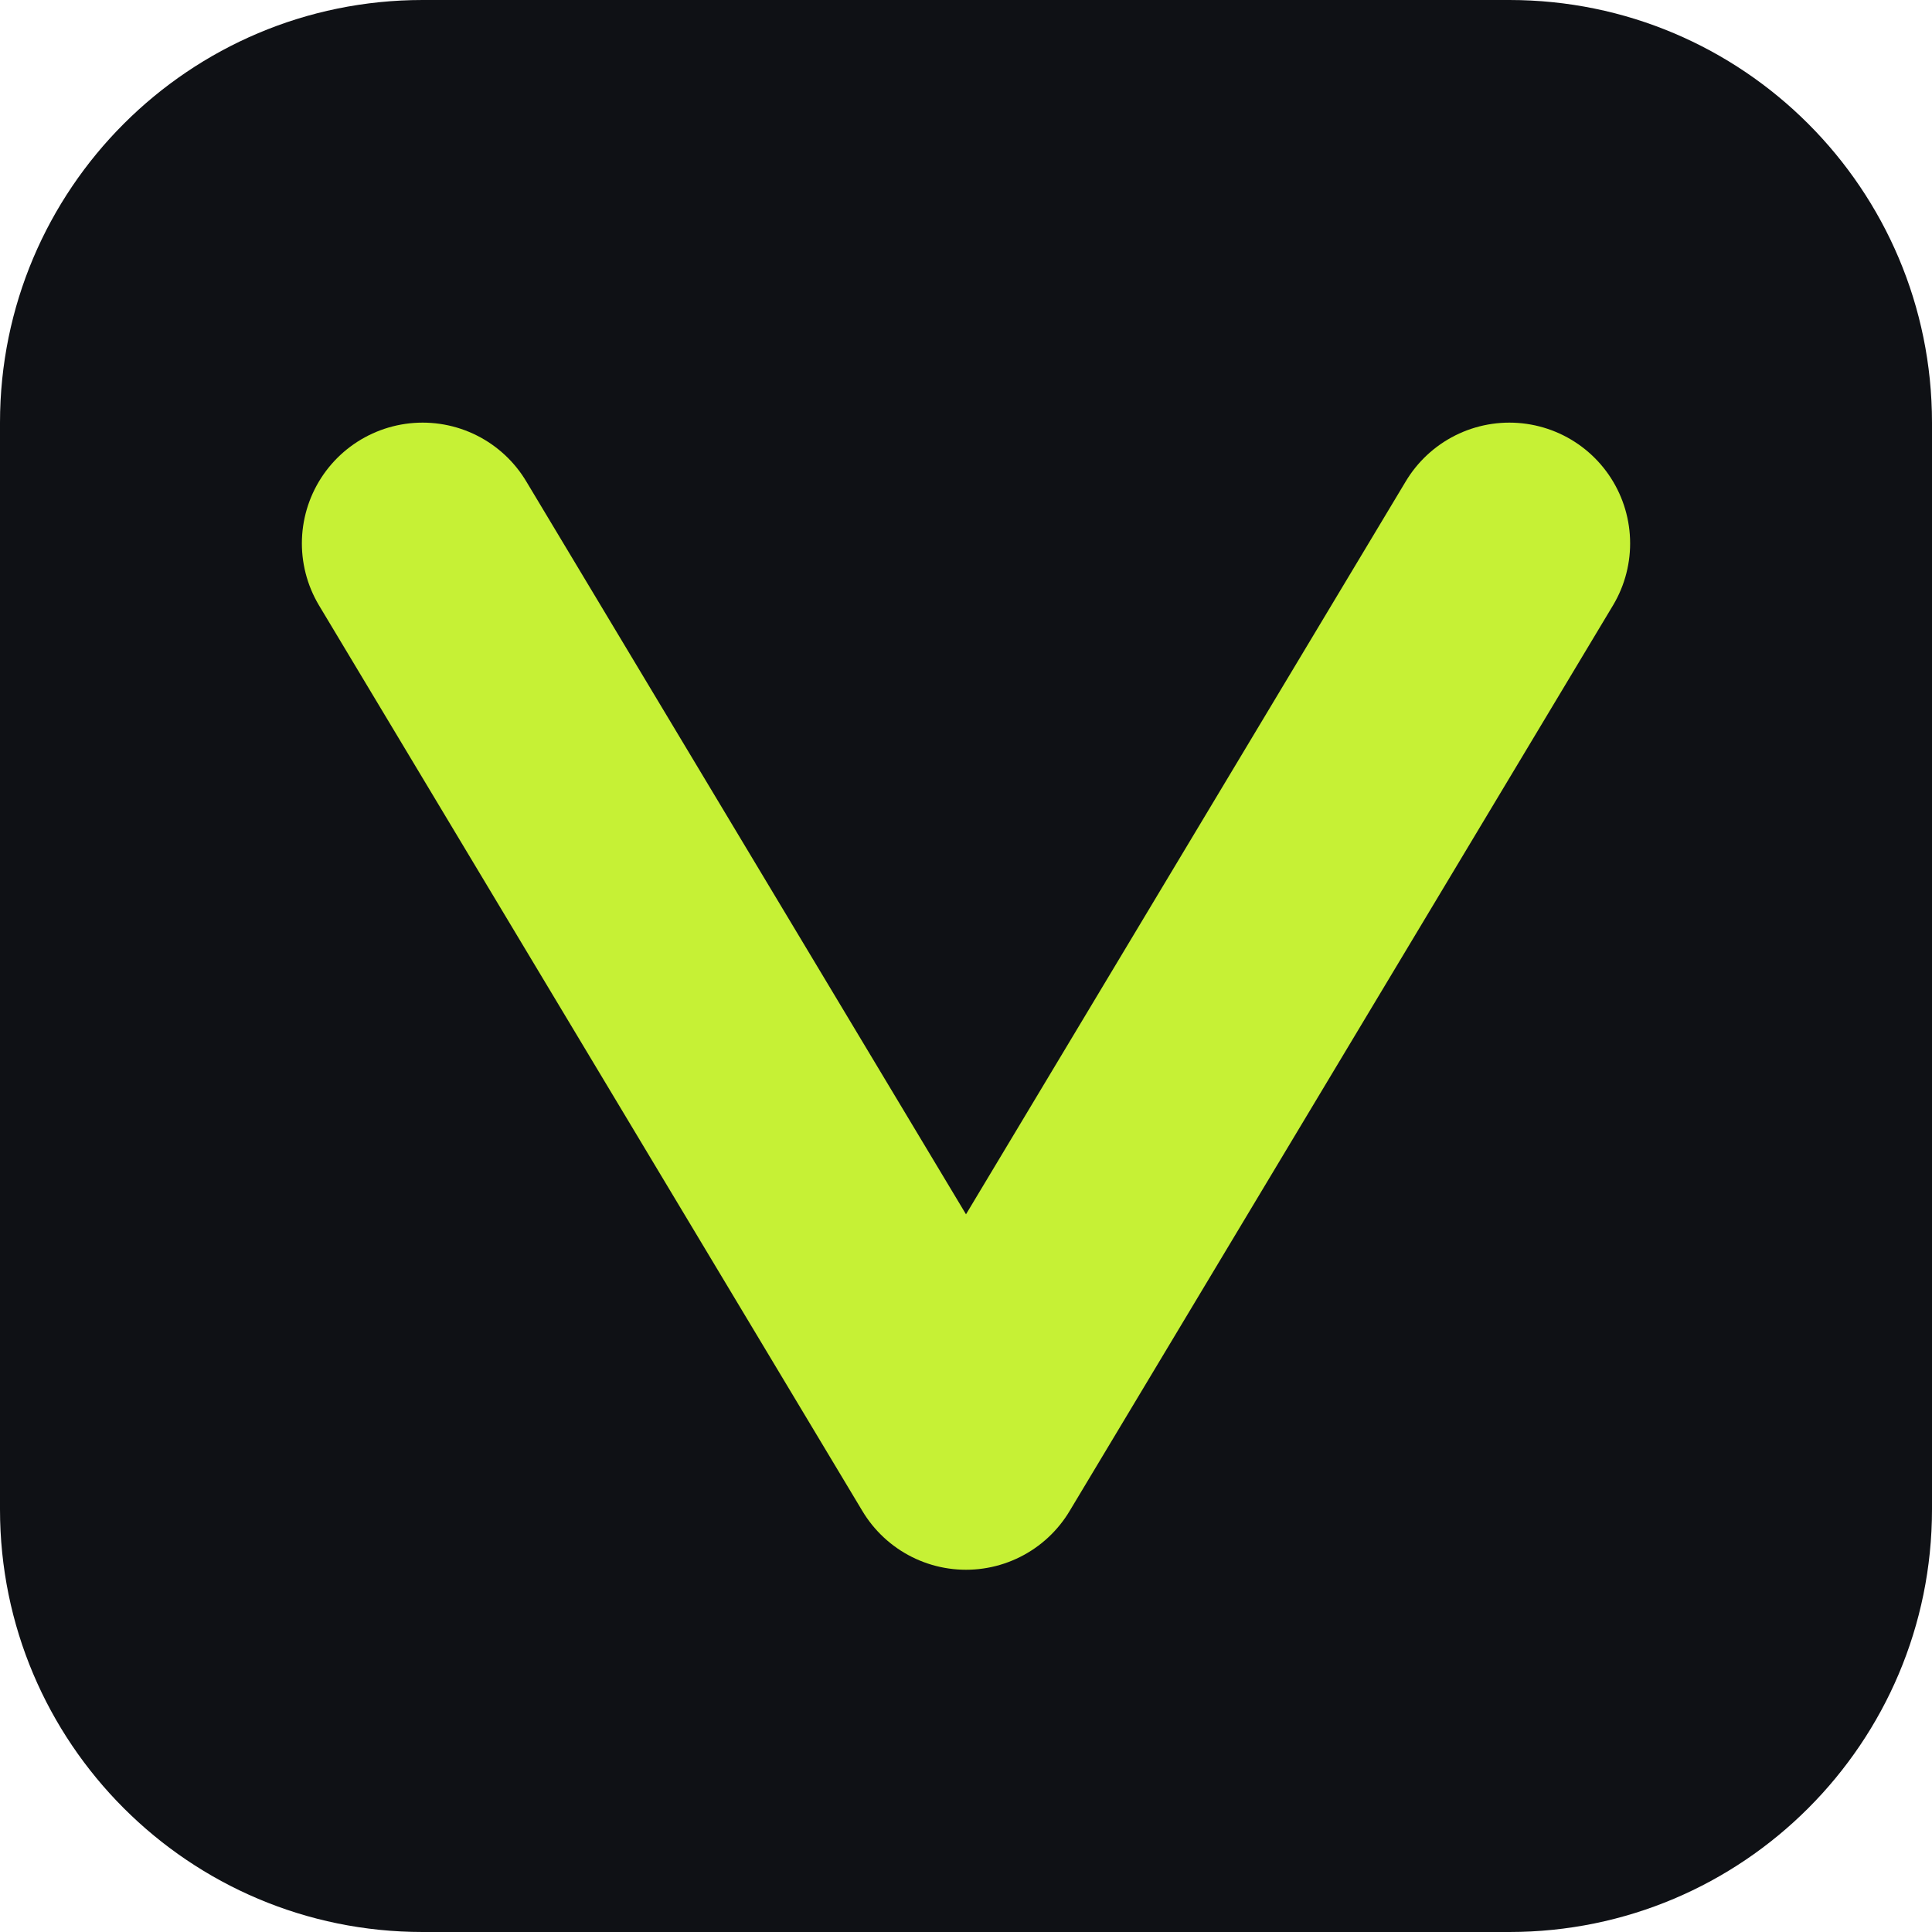
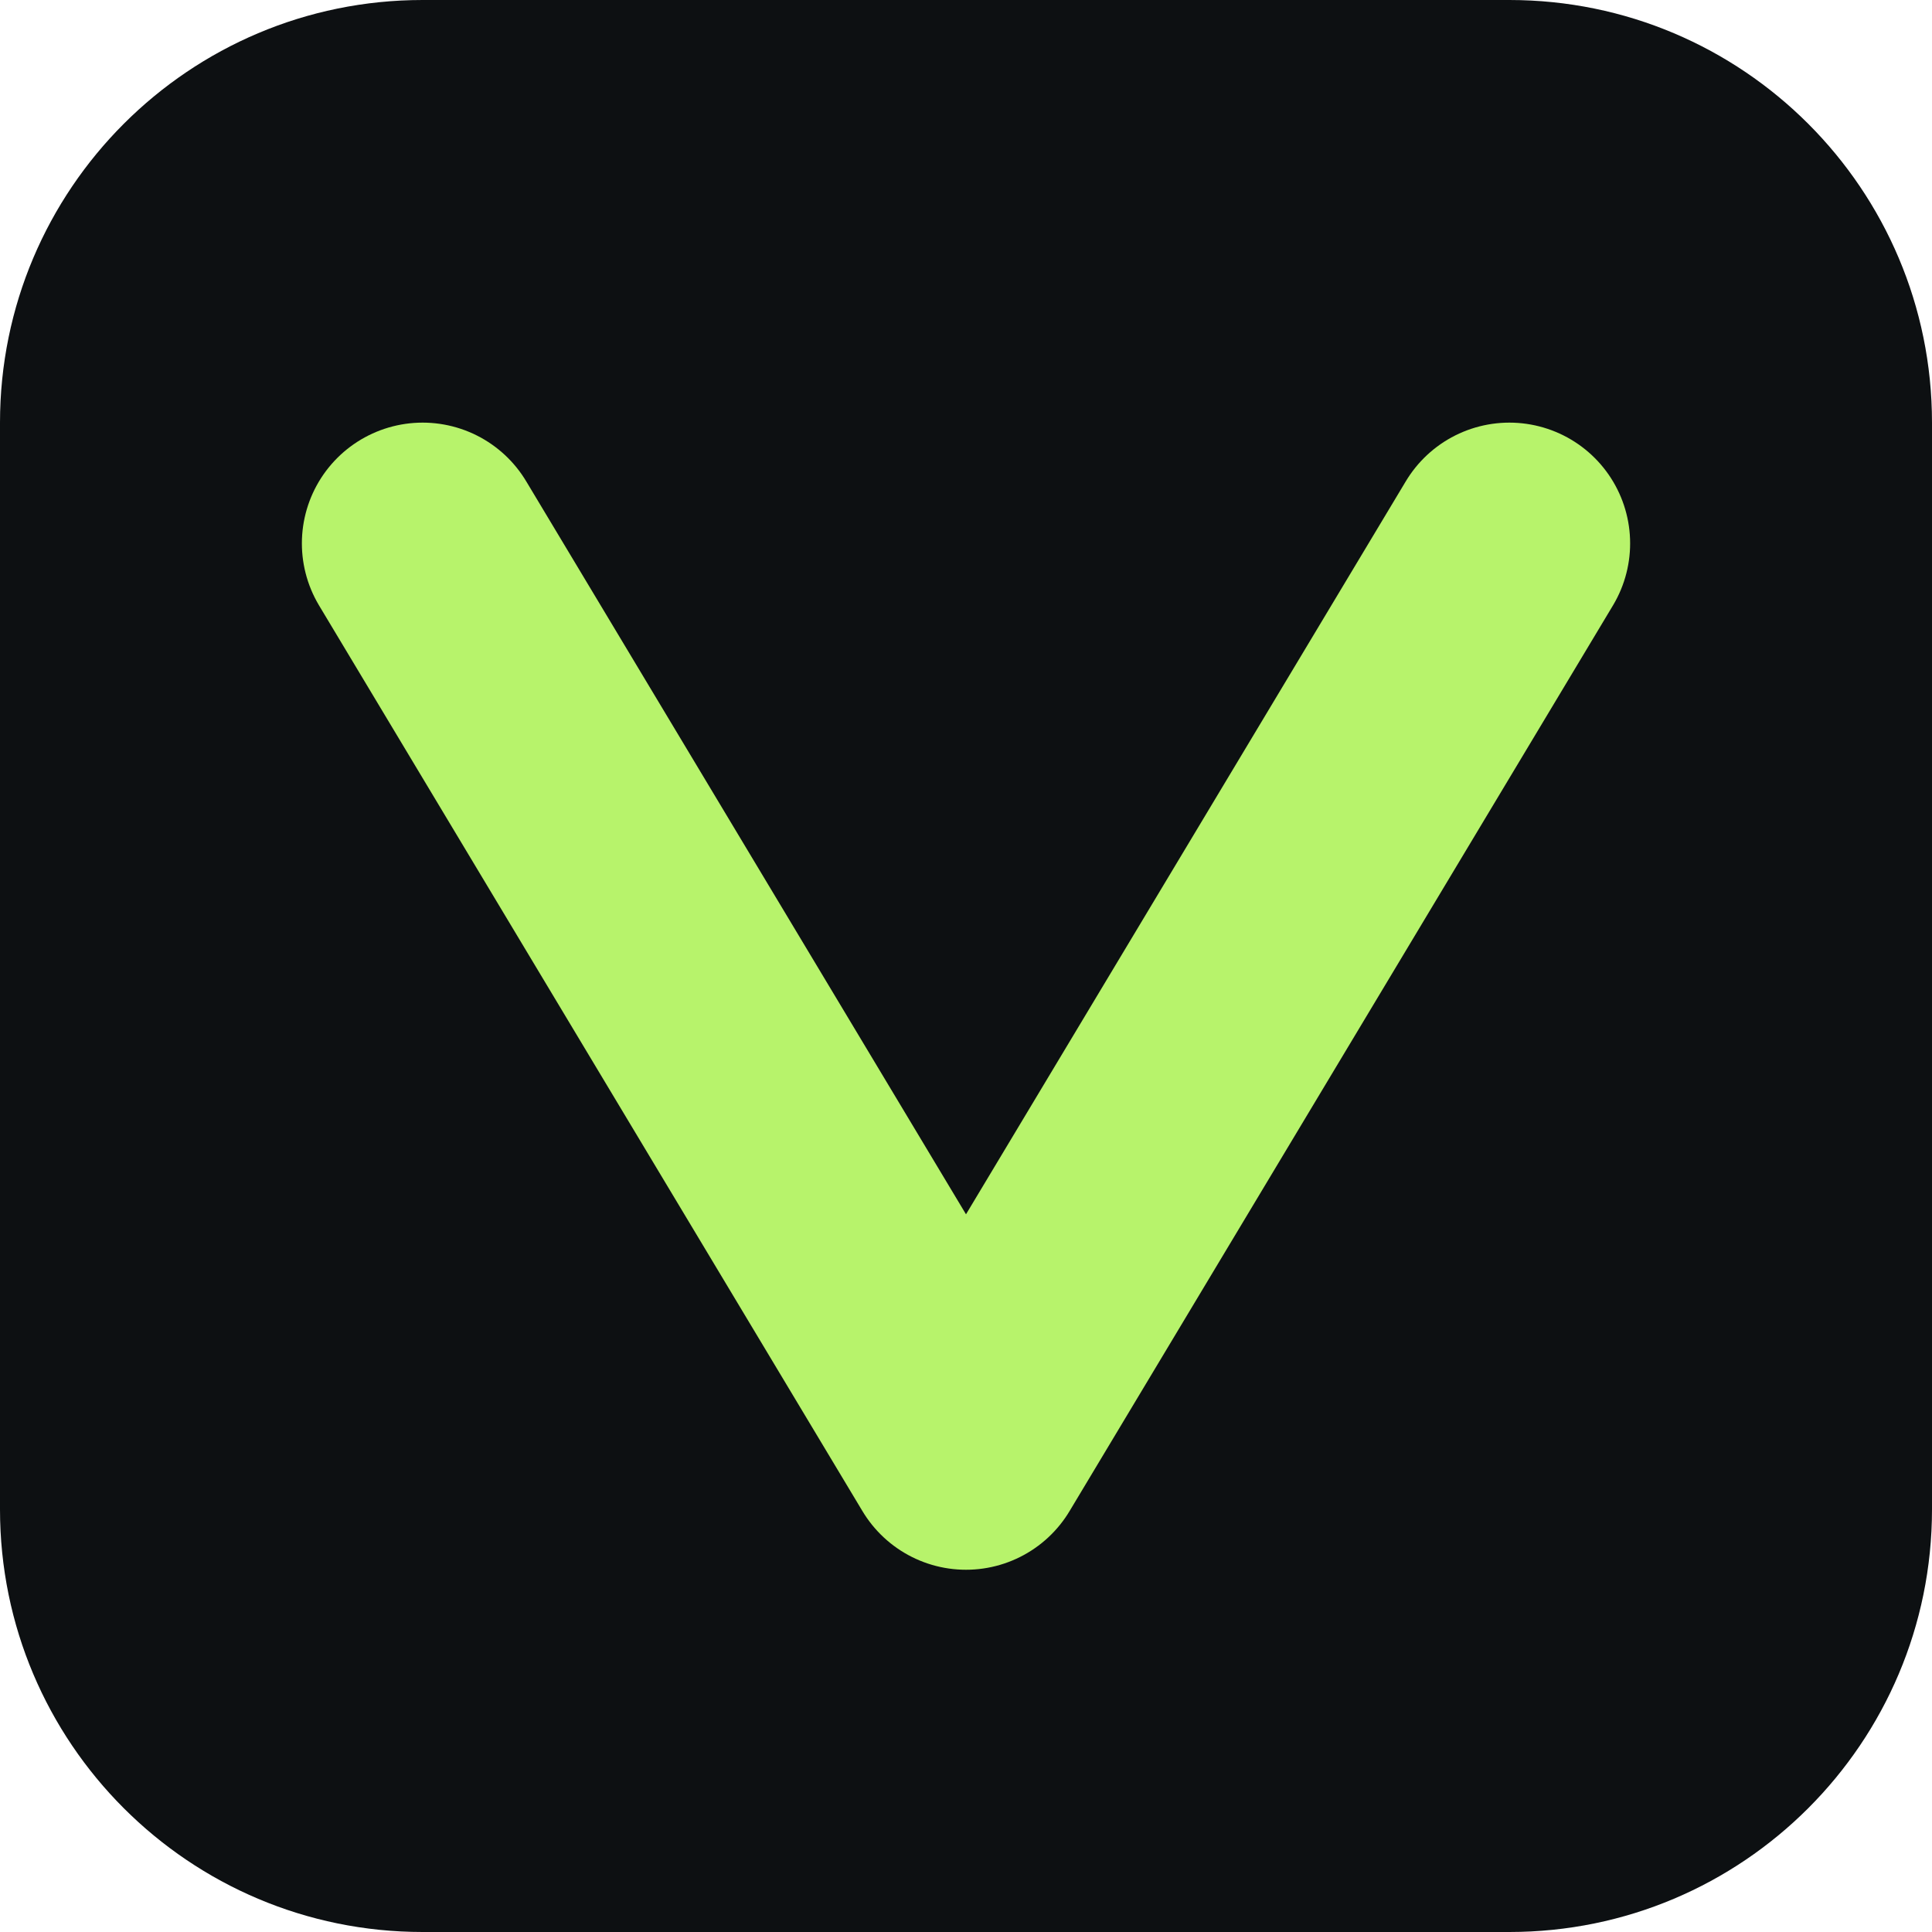
<svg xmlns="http://www.w3.org/2000/svg" viewBox="0 0 64 64">
-   <rect width="64" height="64" rx="14" fill="#0f1115" />
-   <path d="M14 18 L32 48 L50 18" fill="none" stroke="#c6f135" stroke-width="8" stroke-linecap="round" stroke-linejoin="round" />
+   <rect width="64" height="64" rx="14" fill="#0d1012" />
+   <path d="M14 18 L32 48 L50 18" fill="none" stroke="#b7f36b" stroke-width="8" stroke-linecap="round" stroke-linejoin="round" />
</svg>
